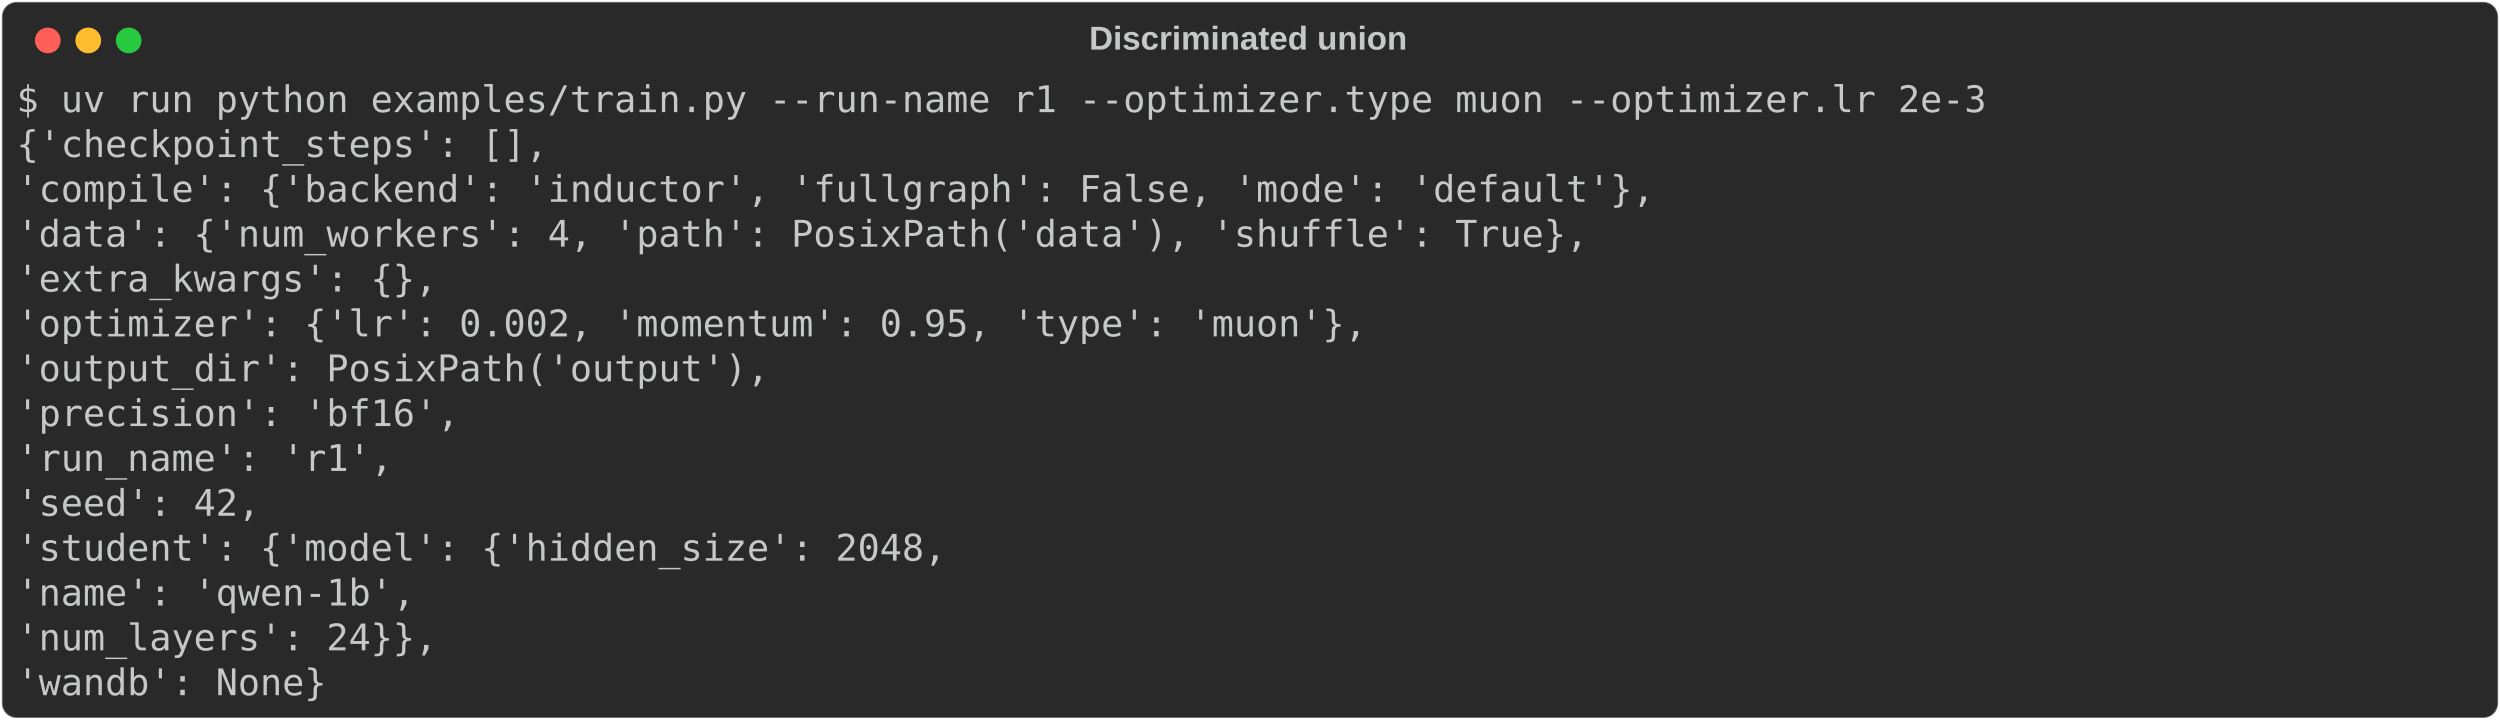
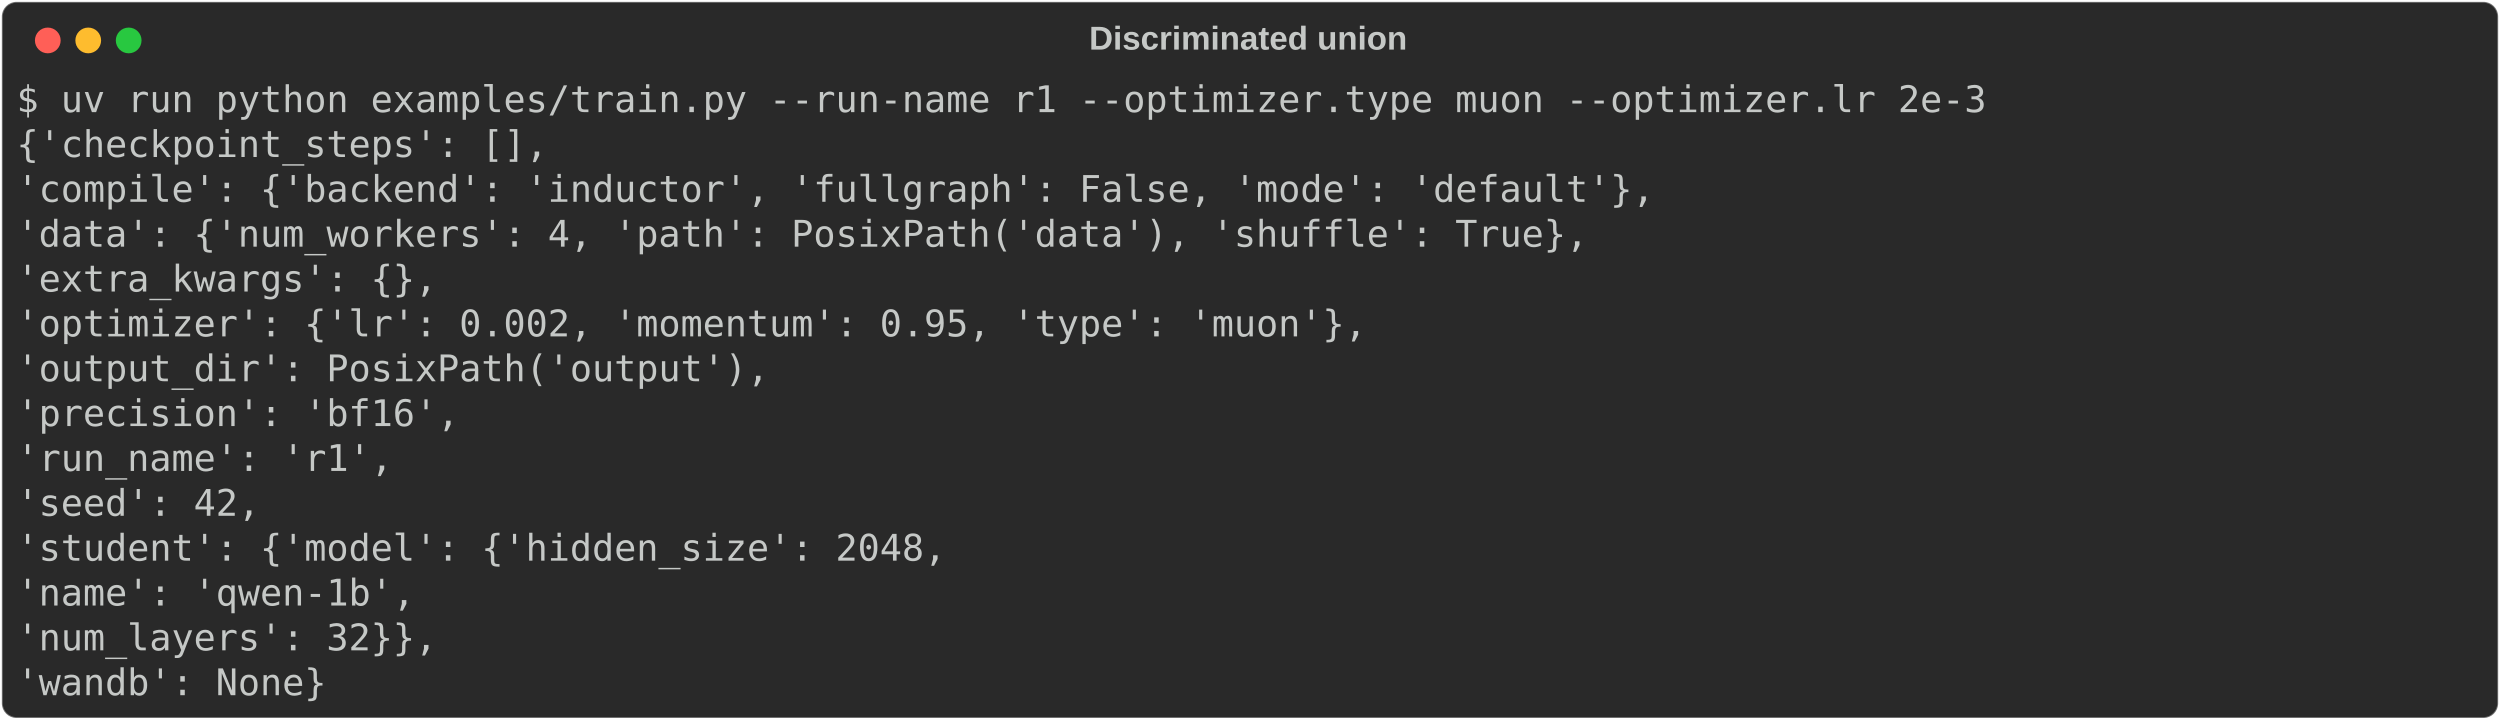
<svg xmlns="http://www.w3.org/2000/svg" class="rich-terminal" viewBox="0 0 1360 391.6">
  <style>

    @font-face {
        font-family: "Fira Code";
        src: local("FiraCode-Regular"),
                url("https://cdnjs.cloudflare.com/ajax/libs/firacode/6.2.0/woff2/FiraCode-Regular.woff2") format("woff2"),
                url("https://cdnjs.cloudflare.com/ajax/libs/firacode/6.2.0/woff/FiraCode-Regular.woff") format("woff");
        font-style: normal;
        font-weight: 400;
    }
    @font-face {
        font-family: "Fira Code";
        src: local("FiraCode-Bold"),
                url("https://cdnjs.cloudflare.com/ajax/libs/firacode/6.2.0/woff2/FiraCode-Bold.woff2") format("woff2"),
                url("https://cdnjs.cloudflare.com/ajax/libs/firacode/6.2.0/woff/FiraCode-Bold.woff") format("woff");
        font-style: bold;
        font-weight: 700;
    }

-     .terminal-1967661574-matrix {
+     .terminal-1962680837-matrix {
        font-family: Fira Code, monospace;
        font-size: 20px;
        line-height: 24.4px;
        font-variant-east-asian: full-width;
    }

-     .terminal-1967661574-title {
+     .terminal-1962680837-title {
        font-size: 18px;
        font-weight: bold;
        font-family: arial;
    }

-     .terminal-1967661574-r1 { fill: #c5c8c6 }
+     .terminal-1962680837-r1 { fill: #c5c8c6 }
    </style>
  <defs>
-     <clipPath id="terminal-1967661574-clip-terminal">
+     <clipPath id="terminal-1962680837-clip-terminal">
      <rect x="0" y="0" width="1341.0" height="340.6" />
    </clipPath>
-     <clipPath id="terminal-1967661574-line-0">
+     <clipPath id="terminal-1962680837-line-0">
      <rect x="0" y="1.5" width="1342" height="24.65" />
    </clipPath>
-     <clipPath id="terminal-1967661574-line-1">
+     <clipPath id="terminal-1962680837-line-1">
      <rect x="0" y="25.9" width="1342" height="24.65" />
    </clipPath>
-     <clipPath id="terminal-1967661574-line-2">
+     <clipPath id="terminal-1962680837-line-2">
      <rect x="0" y="50.3" width="1342" height="24.65" />
    </clipPath>
-     <clipPath id="terminal-1967661574-line-3">
+     <clipPath id="terminal-1962680837-line-3">
      <rect x="0" y="74.7" width="1342" height="24.65" />
    </clipPath>
-     <clipPath id="terminal-1967661574-line-4">
+     <clipPath id="terminal-1962680837-line-4">
      <rect x="0" y="99.1" width="1342" height="24.65" />
    </clipPath>
-     <clipPath id="terminal-1967661574-line-5">
+     <clipPath id="terminal-1962680837-line-5">
      <rect x="0" y="123.5" width="1342" height="24.65" />
    </clipPath>
-     <clipPath id="terminal-1967661574-line-6">
+     <clipPath id="terminal-1962680837-line-6">
      <rect x="0" y="147.9" width="1342" height="24.65" />
    </clipPath>
-     <clipPath id="terminal-1967661574-line-7">
+     <clipPath id="terminal-1962680837-line-7">
      <rect x="0" y="172.3" width="1342" height="24.65" />
    </clipPath>
-     <clipPath id="terminal-1967661574-line-8">
+     <clipPath id="terminal-1962680837-line-8">
      <rect x="0" y="196.7" width="1342" height="24.65" />
    </clipPath>
-     <clipPath id="terminal-1967661574-line-9">
+     <clipPath id="terminal-1962680837-line-9">
      <rect x="0" y="221.1" width="1342" height="24.65" />
    </clipPath>
-     <clipPath id="terminal-1967661574-line-10">
+     <clipPath id="terminal-1962680837-line-10">
      <rect x="0" y="245.5" width="1342" height="24.65" />
    </clipPath>
-     <clipPath id="terminal-1967661574-line-11">
+     <clipPath id="terminal-1962680837-line-11">
      <rect x="0" y="269.9" width="1342" height="24.65" />
    </clipPath>
-     <clipPath id="terminal-1967661574-line-12">
+     <clipPath id="terminal-1962680837-line-12">
      <rect x="0" y="294.3" width="1342" height="24.65" />
    </clipPath>
  </defs>
  <rect fill="#292929" stroke="rgba(255,255,255,0.35)" stroke-width="1" x="1" y="1" width="1358" height="389.6" rx="8" />
-   <text class="terminal-1967661574-title" fill="#c5c8c6" text-anchor="middle" x="679" y="27">Discriminated union</text>
+   <text class="terminal-1962680837-title" fill="#c5c8c6" text-anchor="middle" x="679" y="27">Discriminated union</text>
  <g transform="translate(26,22)">
    <circle cx="0" cy="0" r="7" fill="#ff5f57" />
    <circle cx="22" cy="0" r="7" fill="#febc2e" />
    <circle cx="44" cy="0" r="7" fill="#28c840" />
  </g>
-   <g transform="translate(9, 41)" clip-path="url(#terminal-1967661574-clip-terminal)">
-     <g class="terminal-1967661574-matrix">
-       <text class="terminal-1967661574-r1" x="0" y="20" textLength="1085.8" clip-path="url(#terminal-1967661574-line-0)">$ uv run python examples/train.py --run-name r1 --optimizer.type muon --optimizer.lr 2e-3</text>
-       <text class="terminal-1967661574-r1" x="1342" y="20" textLength="12.2" clip-path="url(#terminal-1967661574-line-0)">
+   <g transform="translate(9, 41)" clip-path="url(#terminal-1962680837-clip-terminal)">
+     <g class="terminal-1962680837-matrix">
+       <text class="terminal-1962680837-r1" x="0" y="20" textLength="1085.8" clip-path="url(#terminal-1962680837-line-0)">$ uv run python examples/train.py --run-name r1 --optimizer.type muon --optimizer.lr 2e-3</text>
+       <text class="terminal-1962680837-r1" x="1342" y="20" textLength="12.2" clip-path="url(#terminal-1962680837-line-0)">
</text>
-       <text class="terminal-1967661574-r1" x="0" y="44.4" textLength="292.8" clip-path="url(#terminal-1967661574-line-1)">{'checkpoint_steps': [],</text>
-       <text class="terminal-1967661574-r1" x="1342" y="44.4" textLength="12.2" clip-path="url(#terminal-1967661574-line-1)">
+       <text class="terminal-1962680837-r1" x="0" y="44.4" textLength="292.8" clip-path="url(#terminal-1962680837-line-1)">{'checkpoint_steps': [],</text>
+       <text class="terminal-1962680837-r1" x="1342" y="44.4" textLength="12.2" clip-path="url(#terminal-1962680837-line-1)">
</text>
-       <text class="terminal-1967661574-r1" x="0" y="68.8" textLength="915" clip-path="url(#terminal-1967661574-line-2)"> 'compile': {'backend': 'inductor', 'fullgraph': False, 'mode': 'default'},</text>
-       <text class="terminal-1967661574-r1" x="1342" y="68.8" textLength="12.2" clip-path="url(#terminal-1967661574-line-2)">
+       <text class="terminal-1962680837-r1" x="0" y="68.8" textLength="915" clip-path="url(#terminal-1962680837-line-2)"> 'compile': {'backend': 'inductor', 'fullgraph': False, 'mode': 'default'},</text>
+       <text class="terminal-1962680837-r1" x="1342" y="68.8" textLength="12.2" clip-path="url(#terminal-1962680837-line-2)">
</text>
-       <text class="terminal-1967661574-r1" x="0" y="93.2" textLength="878.4" clip-path="url(#terminal-1967661574-line-3)"> 'data': {'num_workers': 4, 'path': PosixPath('data'), 'shuffle': True},</text>
-       <text class="terminal-1967661574-r1" x="1342" y="93.2" textLength="12.2" clip-path="url(#terminal-1967661574-line-3)">
+       <text class="terminal-1962680837-r1" x="0" y="93.2" textLength="878.4" clip-path="url(#terminal-1962680837-line-3)"> 'data': {'num_workers': 4, 'path': PosixPath('data'), 'shuffle': True},</text>
+       <text class="terminal-1962680837-r1" x="1342" y="93.2" textLength="12.2" clip-path="url(#terminal-1962680837-line-3)">
</text>
-       <text class="terminal-1967661574-r1" x="0" y="117.6" textLength="244" clip-path="url(#terminal-1967661574-line-4)"> 'extra_kwargs': {},</text>
-       <text class="terminal-1967661574-r1" x="1342" y="117.6" textLength="12.2" clip-path="url(#terminal-1967661574-line-4)">
+       <text class="terminal-1962680837-r1" x="0" y="117.6" textLength="244" clip-path="url(#terminal-1962680837-line-4)"> 'extra_kwargs': {},</text>
+       <text class="terminal-1962680837-r1" x="1342" y="117.6" textLength="12.2" clip-path="url(#terminal-1962680837-line-4)">
</text>
-       <text class="terminal-1967661574-r1" x="0" y="142" textLength="756.4" clip-path="url(#terminal-1967661574-line-5)"> 'optimizer': {'lr': 0.002, 'momentum': 0.95, 'type': 'muon'},</text>
-       <text class="terminal-1967661574-r1" x="1342" y="142" textLength="12.2" clip-path="url(#terminal-1967661574-line-5)">
+       <text class="terminal-1962680837-r1" x="0" y="142" textLength="756.4" clip-path="url(#terminal-1962680837-line-5)"> 'optimizer': {'lr': 0.002, 'momentum': 0.95, 'type': 'muon'},</text>
+       <text class="terminal-1962680837-r1" x="1342" y="142" textLength="12.2" clip-path="url(#terminal-1962680837-line-5)">
</text>
-       <text class="terminal-1967661574-r1" x="0" y="166.4" textLength="427" clip-path="url(#terminal-1967661574-line-6)"> 'output_dir': PosixPath('output'),</text>
-       <text class="terminal-1967661574-r1" x="1342" y="166.4" textLength="12.2" clip-path="url(#terminal-1967661574-line-6)">
+       <text class="terminal-1962680837-r1" x="0" y="166.4" textLength="427" clip-path="url(#terminal-1962680837-line-6)"> 'output_dir': PosixPath('output'),</text>
+       <text class="terminal-1962680837-r1" x="1342" y="166.4" textLength="12.2" clip-path="url(#terminal-1962680837-line-6)">
</text>
-       <text class="terminal-1967661574-r1" x="0" y="190.8" textLength="256.2" clip-path="url(#terminal-1967661574-line-7)"> 'precision': 'bf16',</text>
-       <text class="terminal-1967661574-r1" x="1342" y="190.8" textLength="12.2" clip-path="url(#terminal-1967661574-line-7)">
+       <text class="terminal-1962680837-r1" x="0" y="190.8" textLength="256.2" clip-path="url(#terminal-1962680837-line-7)"> 'precision': 'bf16',</text>
+       <text class="terminal-1962680837-r1" x="1342" y="190.8" textLength="12.2" clip-path="url(#terminal-1962680837-line-7)">
</text>
-       <text class="terminal-1967661574-r1" x="0" y="215.2" textLength="219.6" clip-path="url(#terminal-1967661574-line-8)"> 'run_name': 'r1',</text>
-       <text class="terminal-1967661574-r1" x="1342" y="215.2" textLength="12.2" clip-path="url(#terminal-1967661574-line-8)">
+       <text class="terminal-1962680837-r1" x="0" y="215.2" textLength="219.6" clip-path="url(#terminal-1962680837-line-8)"> 'run_name': 'r1',</text>
+       <text class="terminal-1962680837-r1" x="1342" y="215.2" textLength="12.2" clip-path="url(#terminal-1962680837-line-8)">
</text>
-       <text class="terminal-1967661574-r1" x="0" y="239.6" textLength="146.4" clip-path="url(#terminal-1967661574-line-9)"> 'seed': 42,</text>
-       <text class="terminal-1967661574-r1" x="1342" y="239.6" textLength="12.2" clip-path="url(#terminal-1967661574-line-9)">
+       <text class="terminal-1962680837-r1" x="0" y="239.6" textLength="146.4" clip-path="url(#terminal-1962680837-line-9)"> 'seed': 42,</text>
+       <text class="terminal-1962680837-r1" x="1342" y="239.6" textLength="12.2" clip-path="url(#terminal-1962680837-line-9)">
</text>
-       <text class="terminal-1967661574-r1" x="0" y="264" textLength="524.6" clip-path="url(#terminal-1967661574-line-10)"> 'student': {'model': {'hidden_size': 2048,</text>
-       <text class="terminal-1967661574-r1" x="1342" y="264" textLength="12.2" clip-path="url(#terminal-1967661574-line-10)">
+       <text class="terminal-1962680837-r1" x="0" y="264" textLength="524.6" clip-path="url(#terminal-1962680837-line-10)"> 'student': {'model': {'hidden_size': 2048,</text>
+       <text class="terminal-1962680837-r1" x="1342" y="264" textLength="12.2" clip-path="url(#terminal-1962680837-line-10)">
</text>
-       <text class="terminal-1967661574-r1" x="0" y="288.4" textLength="500.2" clip-path="url(#terminal-1967661574-line-11)">                       'name': 'qwen-1b',</text>
-       <text class="terminal-1967661574-r1" x="1342" y="288.4" textLength="12.2" clip-path="url(#terminal-1967661574-line-11)">
+       <text class="terminal-1962680837-r1" x="0" y="288.4" textLength="500.2" clip-path="url(#terminal-1962680837-line-11)">                       'name': 'qwen-1b',</text>
+       <text class="terminal-1962680837-r1" x="1342" y="288.4" textLength="12.2" clip-path="url(#terminal-1962680837-line-11)">
</text>
-       <text class="terminal-1967661574-r1" x="0" y="312.8" textLength="512.4" clip-path="url(#terminal-1967661574-line-12)">                       'num_layers': 24}},</text>
-       <text class="terminal-1967661574-r1" x="1342" y="312.8" textLength="12.2" clip-path="url(#terminal-1967661574-line-12)">
+       <text class="terminal-1962680837-r1" x="0" y="312.8" textLength="512.4" clip-path="url(#terminal-1962680837-line-12)">                       'num_layers': 32}},</text>
+       <text class="terminal-1962680837-r1" x="1342" y="312.8" textLength="12.2" clip-path="url(#terminal-1962680837-line-12)">
</text>
-       <text class="terminal-1967661574-r1" x="0" y="337.2" textLength="183" clip-path="url(#terminal-1967661574-line-13)"> 'wandb': None}</text>
-       <text class="terminal-1967661574-r1" x="1342" y="337.2" textLength="12.2" clip-path="url(#terminal-1967661574-line-13)">
+       <text class="terminal-1962680837-r1" x="0" y="337.2" textLength="183" clip-path="url(#terminal-1962680837-line-13)"> 'wandb': None}</text>
+       <text class="terminal-1962680837-r1" x="1342" y="337.2" textLength="12.2" clip-path="url(#terminal-1962680837-line-13)">
</text>
    </g>
  </g>
</svg>
